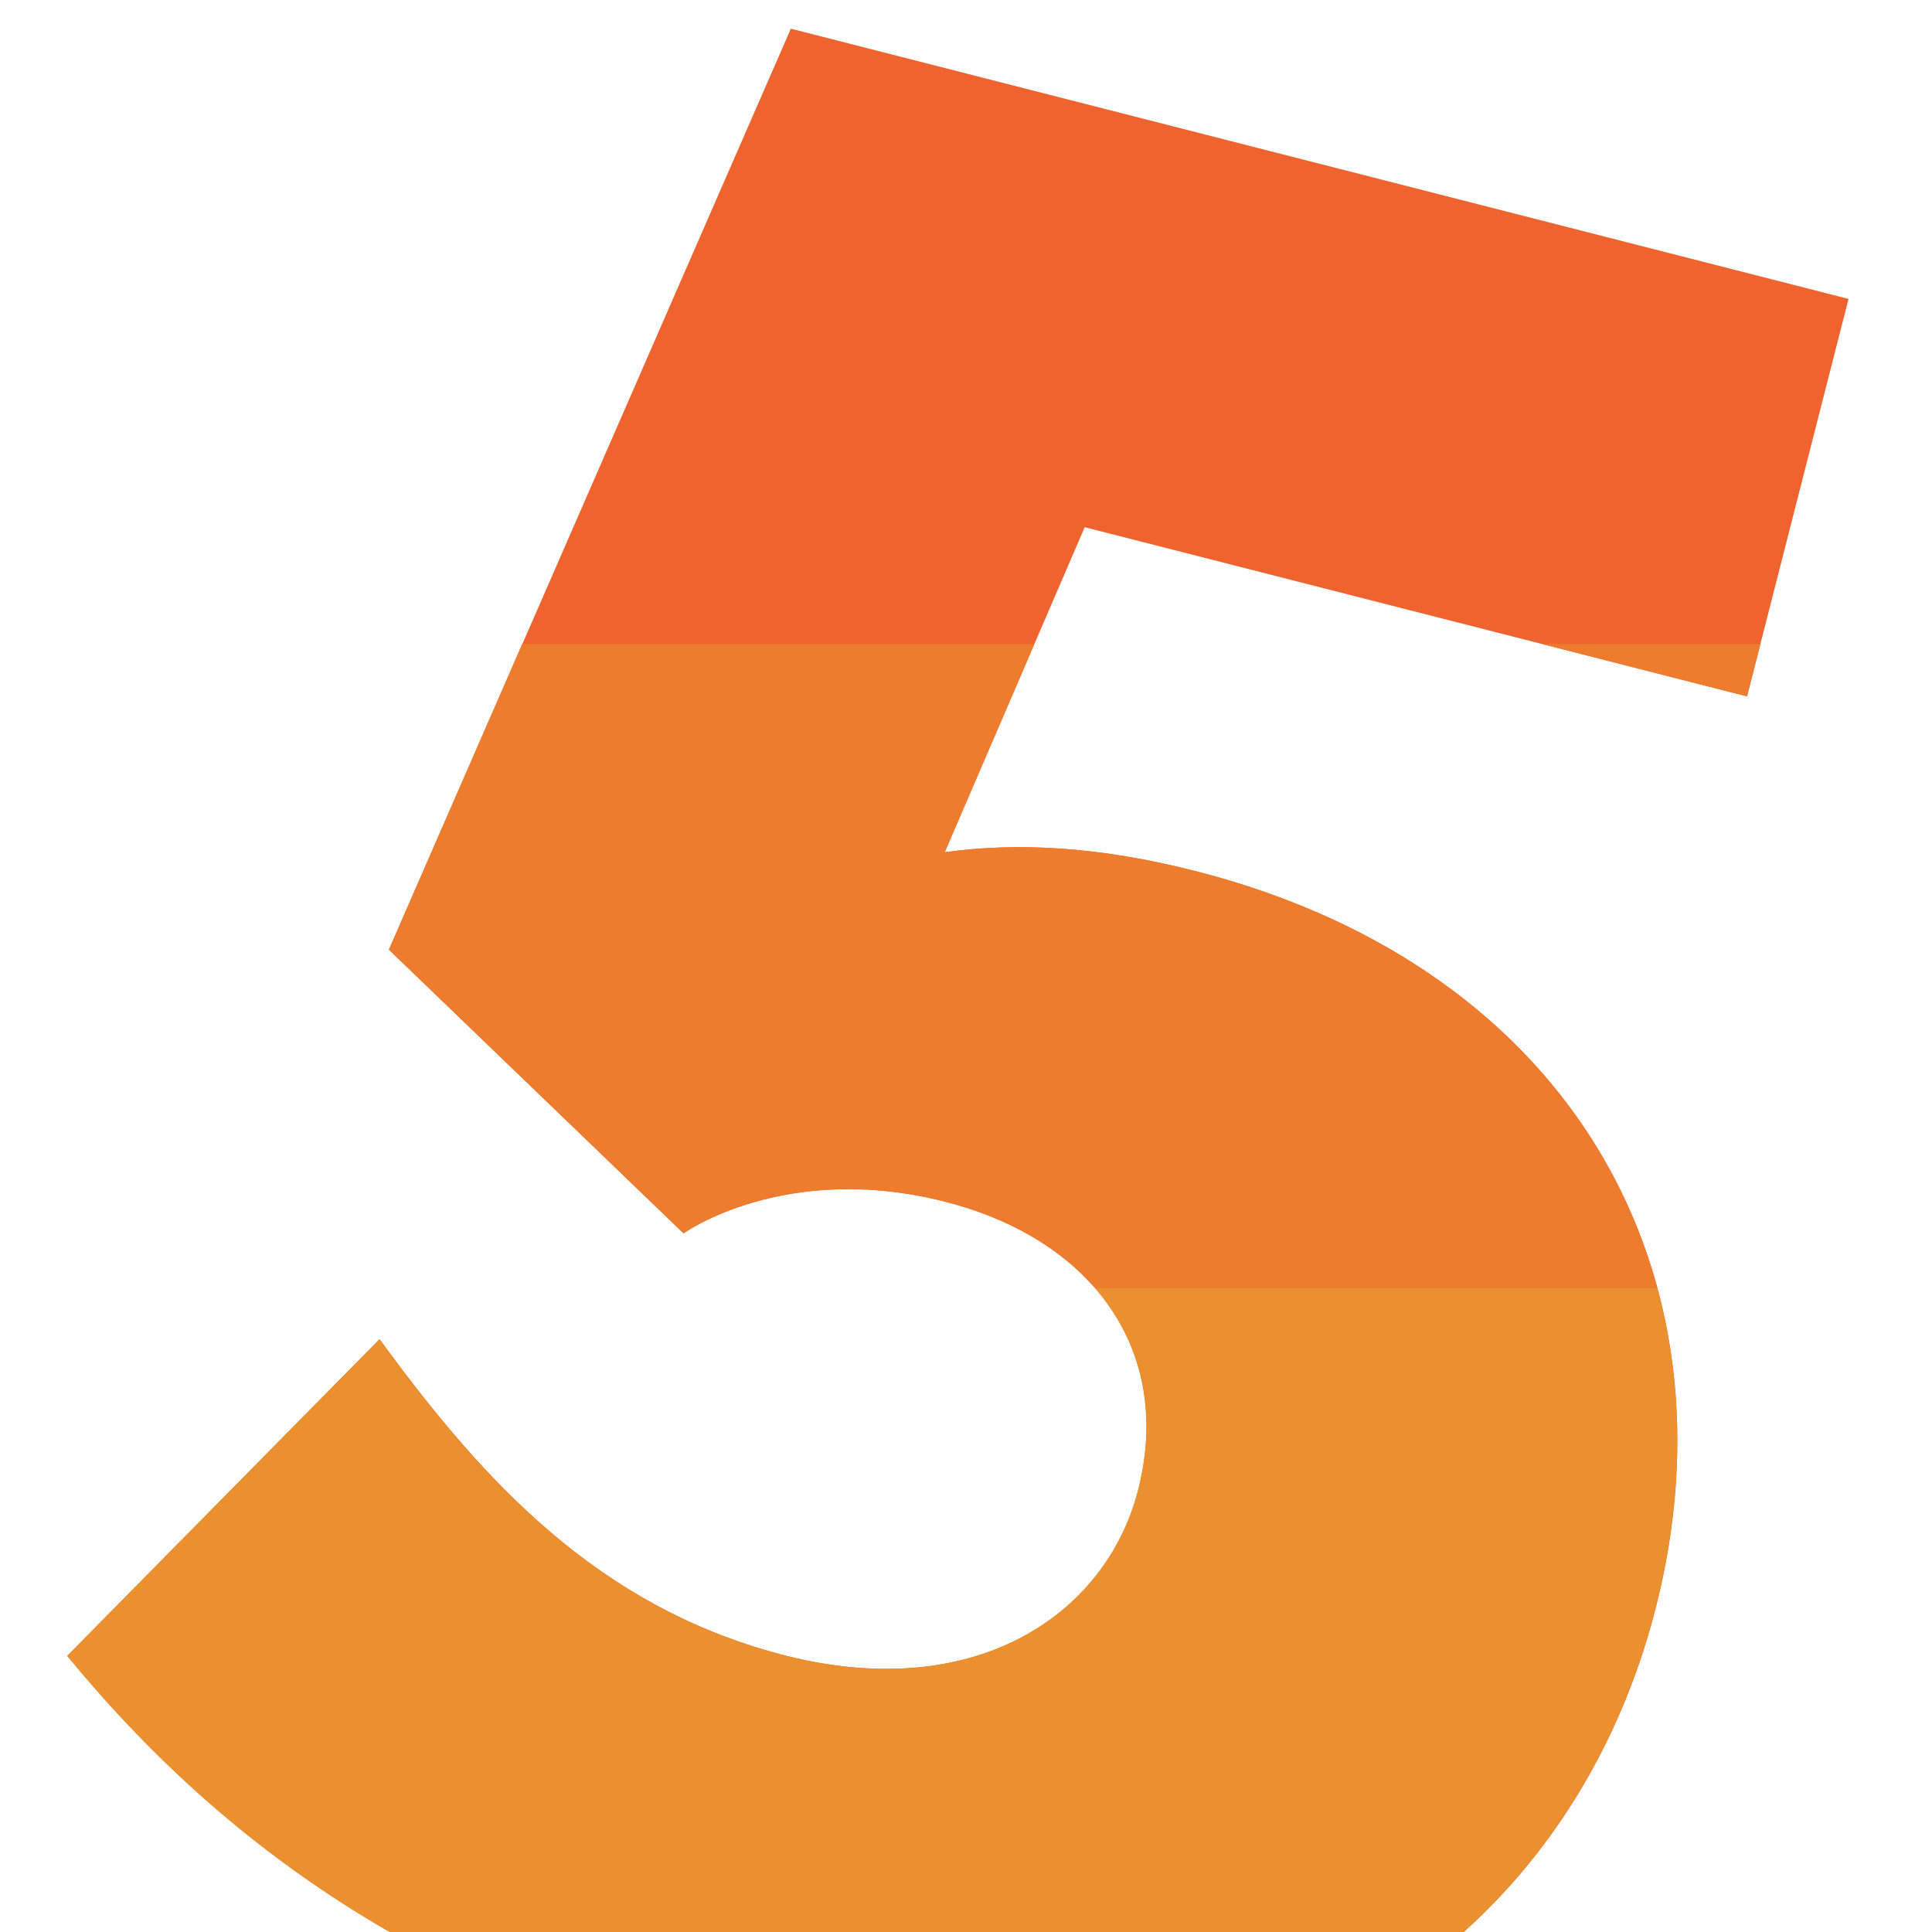
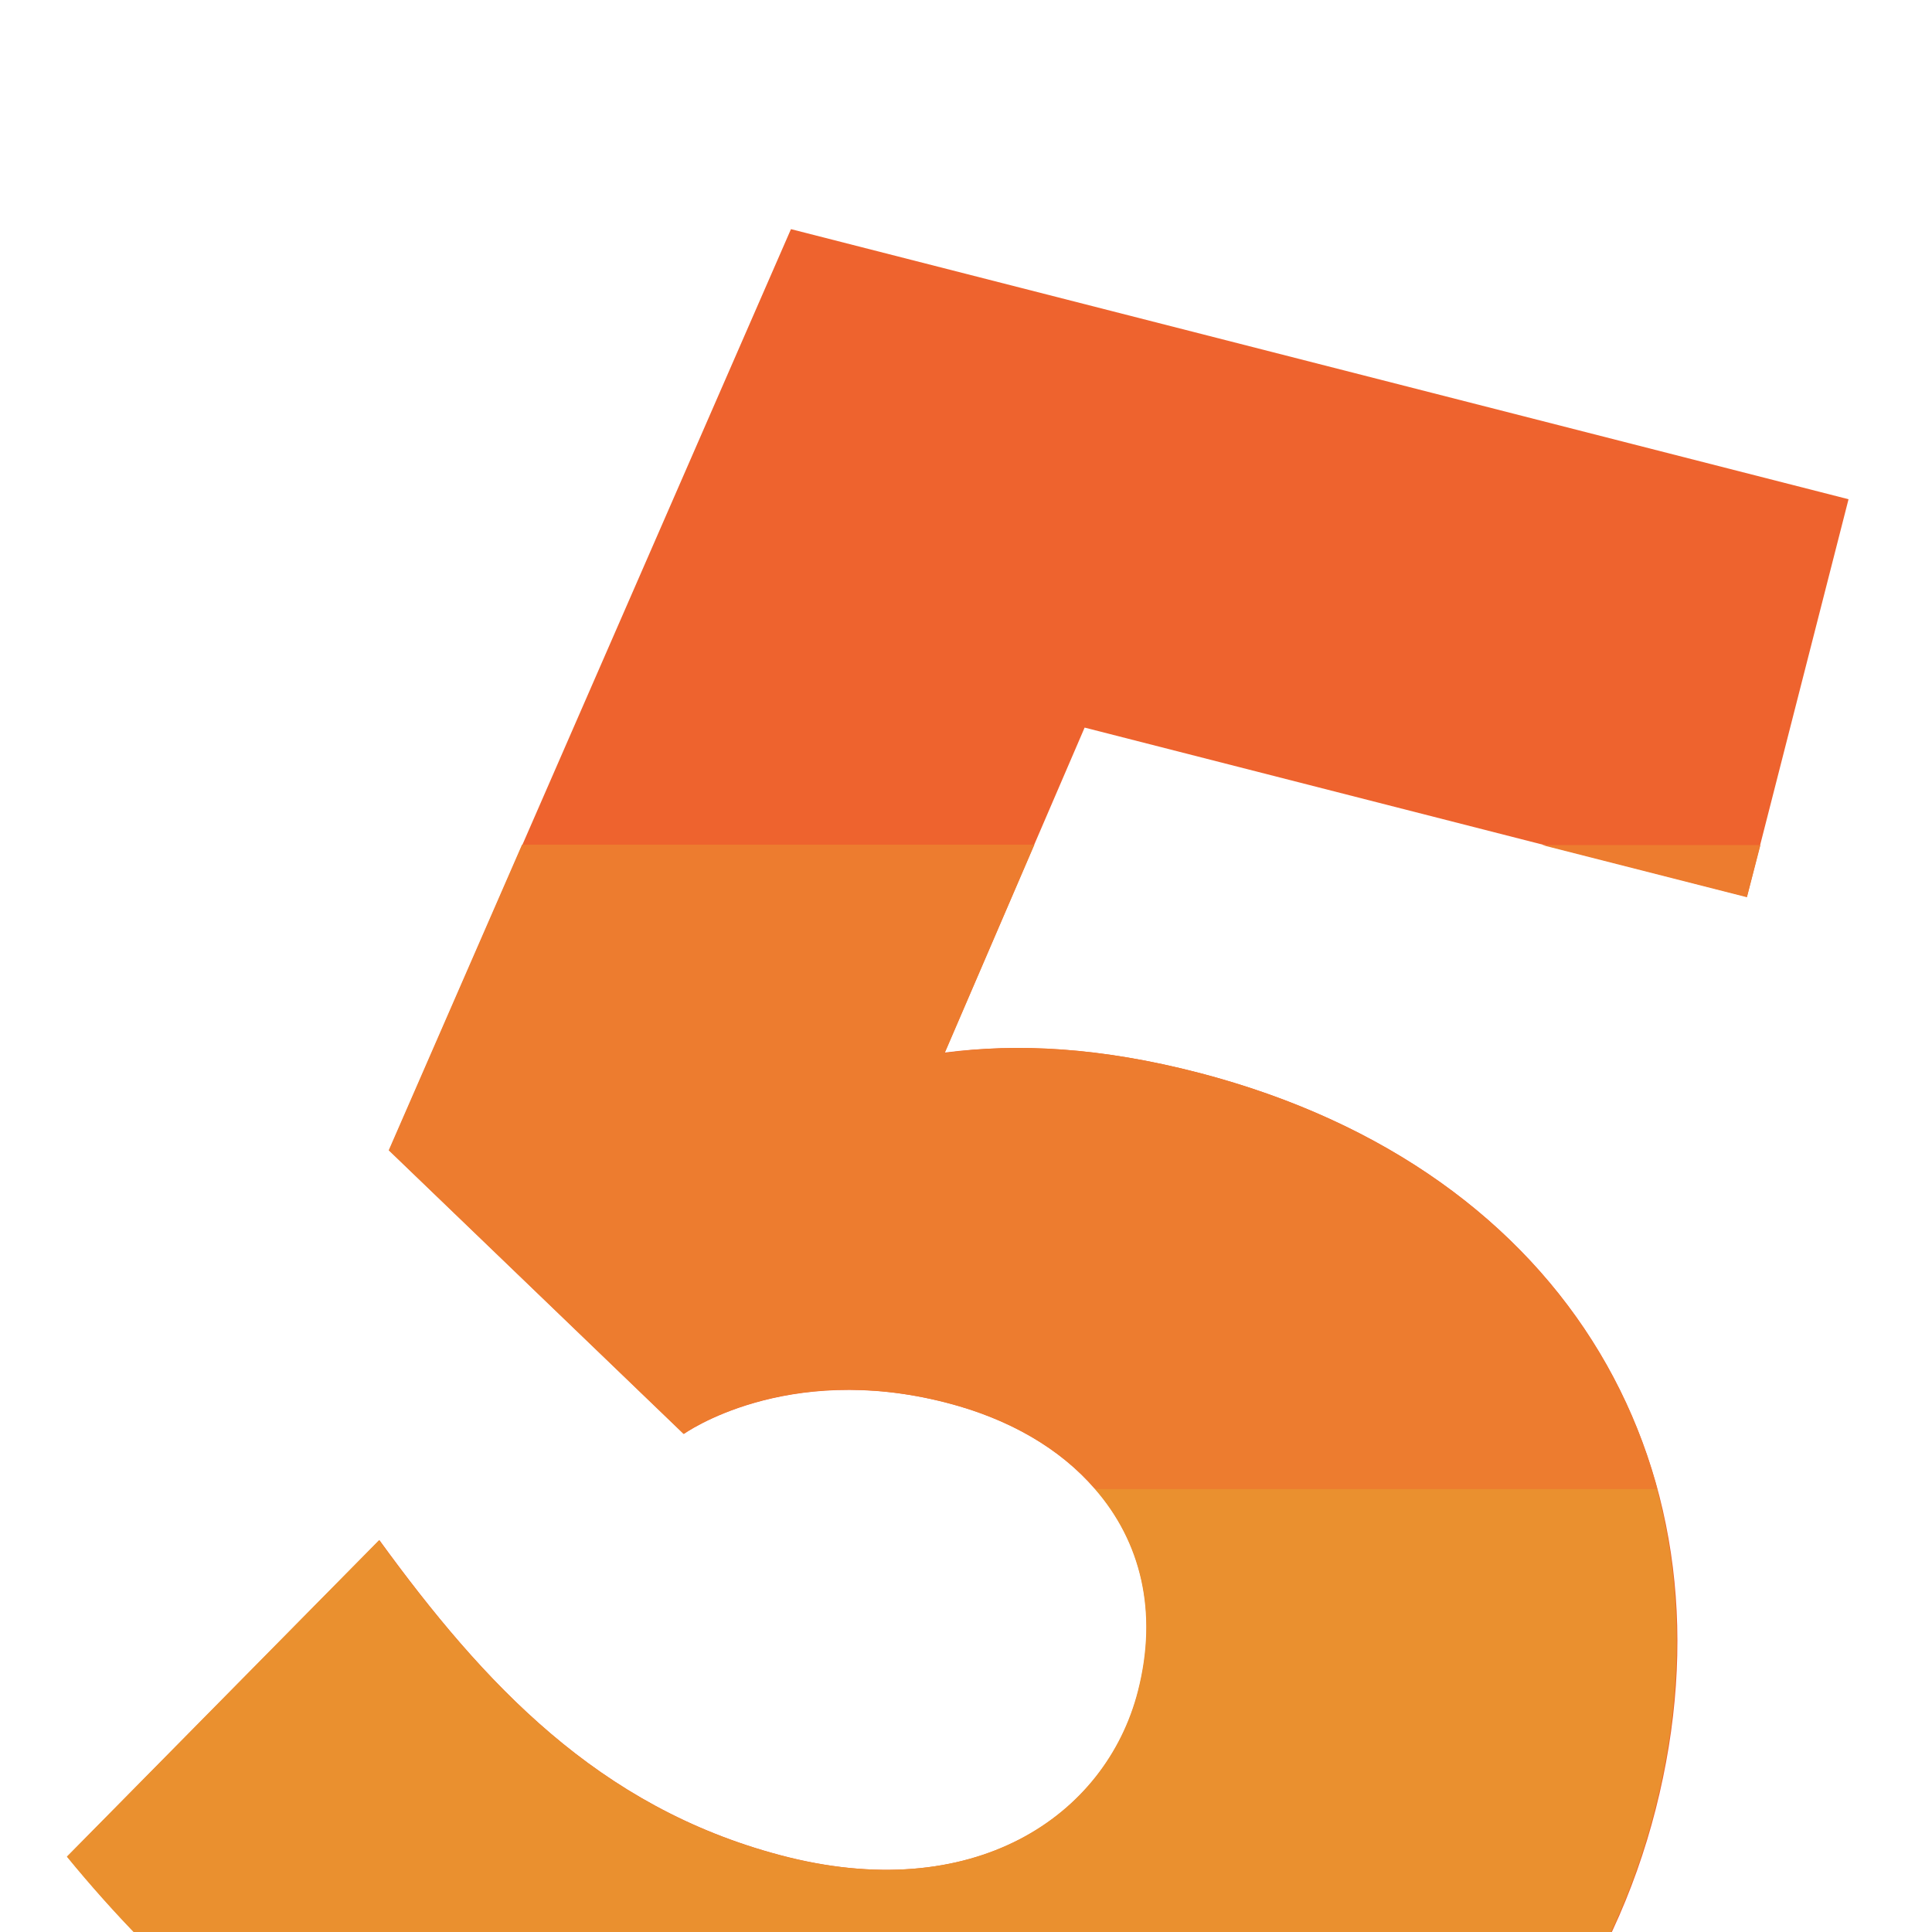
- <svg xmlns="http://www.w3.org/2000/svg" viewBox="0 0 500 500">
-   <defs>
-     <style>.cls-1{fill:#ee632e;}.cls-2{fill:#ed7c2f;}.cls-3{fill:#ea902f;}</style>
-   </defs>
-   <g id="Camada_5" data-name="Camada 5">
-     <path class="cls-1" d="M310.49,225.72c96.62,25.22,140,104.21,118,190.49-22.09,86.5-105,152.52-245.21,116.71-67.9-17.34-122.06-51-165.85-104.39l80.82-81.94c27.14,37.26,56.61,69,103.66,81.52,50,13.25,84.37-10,92.66-42.5,9.1-35.63-11.31-64.66-49.73-74.55-41.65-10.73-67.92,8.13-67.92,8.13l-76.25-73.41,104-238.36L478.4,77.36,452.13,180.22,280.72,136.44l-36.24,84.12c18.82-2.61,40.3-1.54,66,5.17Z" />
-     <path class="cls-2" d="M310.49,225.72h0c-25.71-6.71-47.19-7.78-66-5.17l23.22-53.89H135.14l-34.51,79.11,76.25,73.41s26.27-18.86,67.92-8.13c16.46,4.24,29.6,12,38.54,22.27H428.92C415.24,282.85,374.58,242.45,310.49,225.72Z" />
-     <polygon class="cls-2" points="399.07 166.67 452.13 180.22 455.59 166.67 399.07 166.67" />
-     <path class="cls-3" d="M294.53,385.61c-8.29,32.47-42.7,55.75-92.66,42.5-47.05-12.5-76.52-44.26-103.66-81.52L17.39,428.53c24.4,29.78,52,53.39,83.45,71.47H378.77c24.84-22.32,41.47-51.63,49.68-83.79,7.42-29,7.41-57.26.47-82.88H283.34C295.28,347,299.73,365.24,294.53,385.61Z" />
+ <svg xmlns="http://www.w3.org/2000/svg" version="1.1" id="Camada_1" x="0px" y="0px" viewBox="0 0 500 500" style="enable-background:new 0 0 500 500;" xml:space="preserve">
+   <style type="text/css">
+ 	.st0{fill:#EE632E;}
+ 	.st1{fill:#ED7C2F;}
+ 	.st2{fill:#EA902F;}
+ </style>
+   <g id="Camada_5">
+     <path class="st0" d="M310.5,277.7c96.6,25.2,140,104.2,118,190.5c-22.1,86.5-105,152.5-245.2,116.7   c-67.9-17.3-122.1-51-165.9-104.4l80.8-81.9c27.1,37.3,56.6,69,103.7,81.5c50,13.3,84.4-10,92.7-42.5c9.1-35.6-11.3-64.7-49.7-74.6   c-41.7-10.7-67.9,8.1-67.9,8.1l-76.3-73.4l104-238.4l273.7,69.9l-26.3,102.9l-171.4-43.8l-36.2,84.1   C263.3,270,284.8,271,310.5,277.7L310.5,277.7z" />
+     <path class="st1" d="M310.5,277.7L310.5,277.7c-25.7-6.7-47.2-7.8-66-5.2l23.2-53.9H135.1l-34.5,79.1l76.3,73.4   c0,0,26.3-18.9,67.9-8.1c16.5,4.2,29.6,12,38.5,22.3h145.6C415.2,334.9,374.6,294.5,310.5,277.7z" />
+     <polygon class="st1" points="399.1,218.7 452.1,232.2 455.6,218.7  " />
+     <path class="st2" d="M294.5,437.6c-8.3,32.5-42.7,55.8-92.7,42.5c-47.1-12.5-76.5-44.3-103.7-81.5l-80.8,81.9   c24.4,29.8,52,53.4,83.4,71.5h277.9c24.8-22.3,41.5-51.6,49.7-83.8c7.4-29,7.4-57.3,0.5-82.9H283.3   C295.3,399,299.7,417.2,294.5,437.6z" />
  </g>
</svg>
